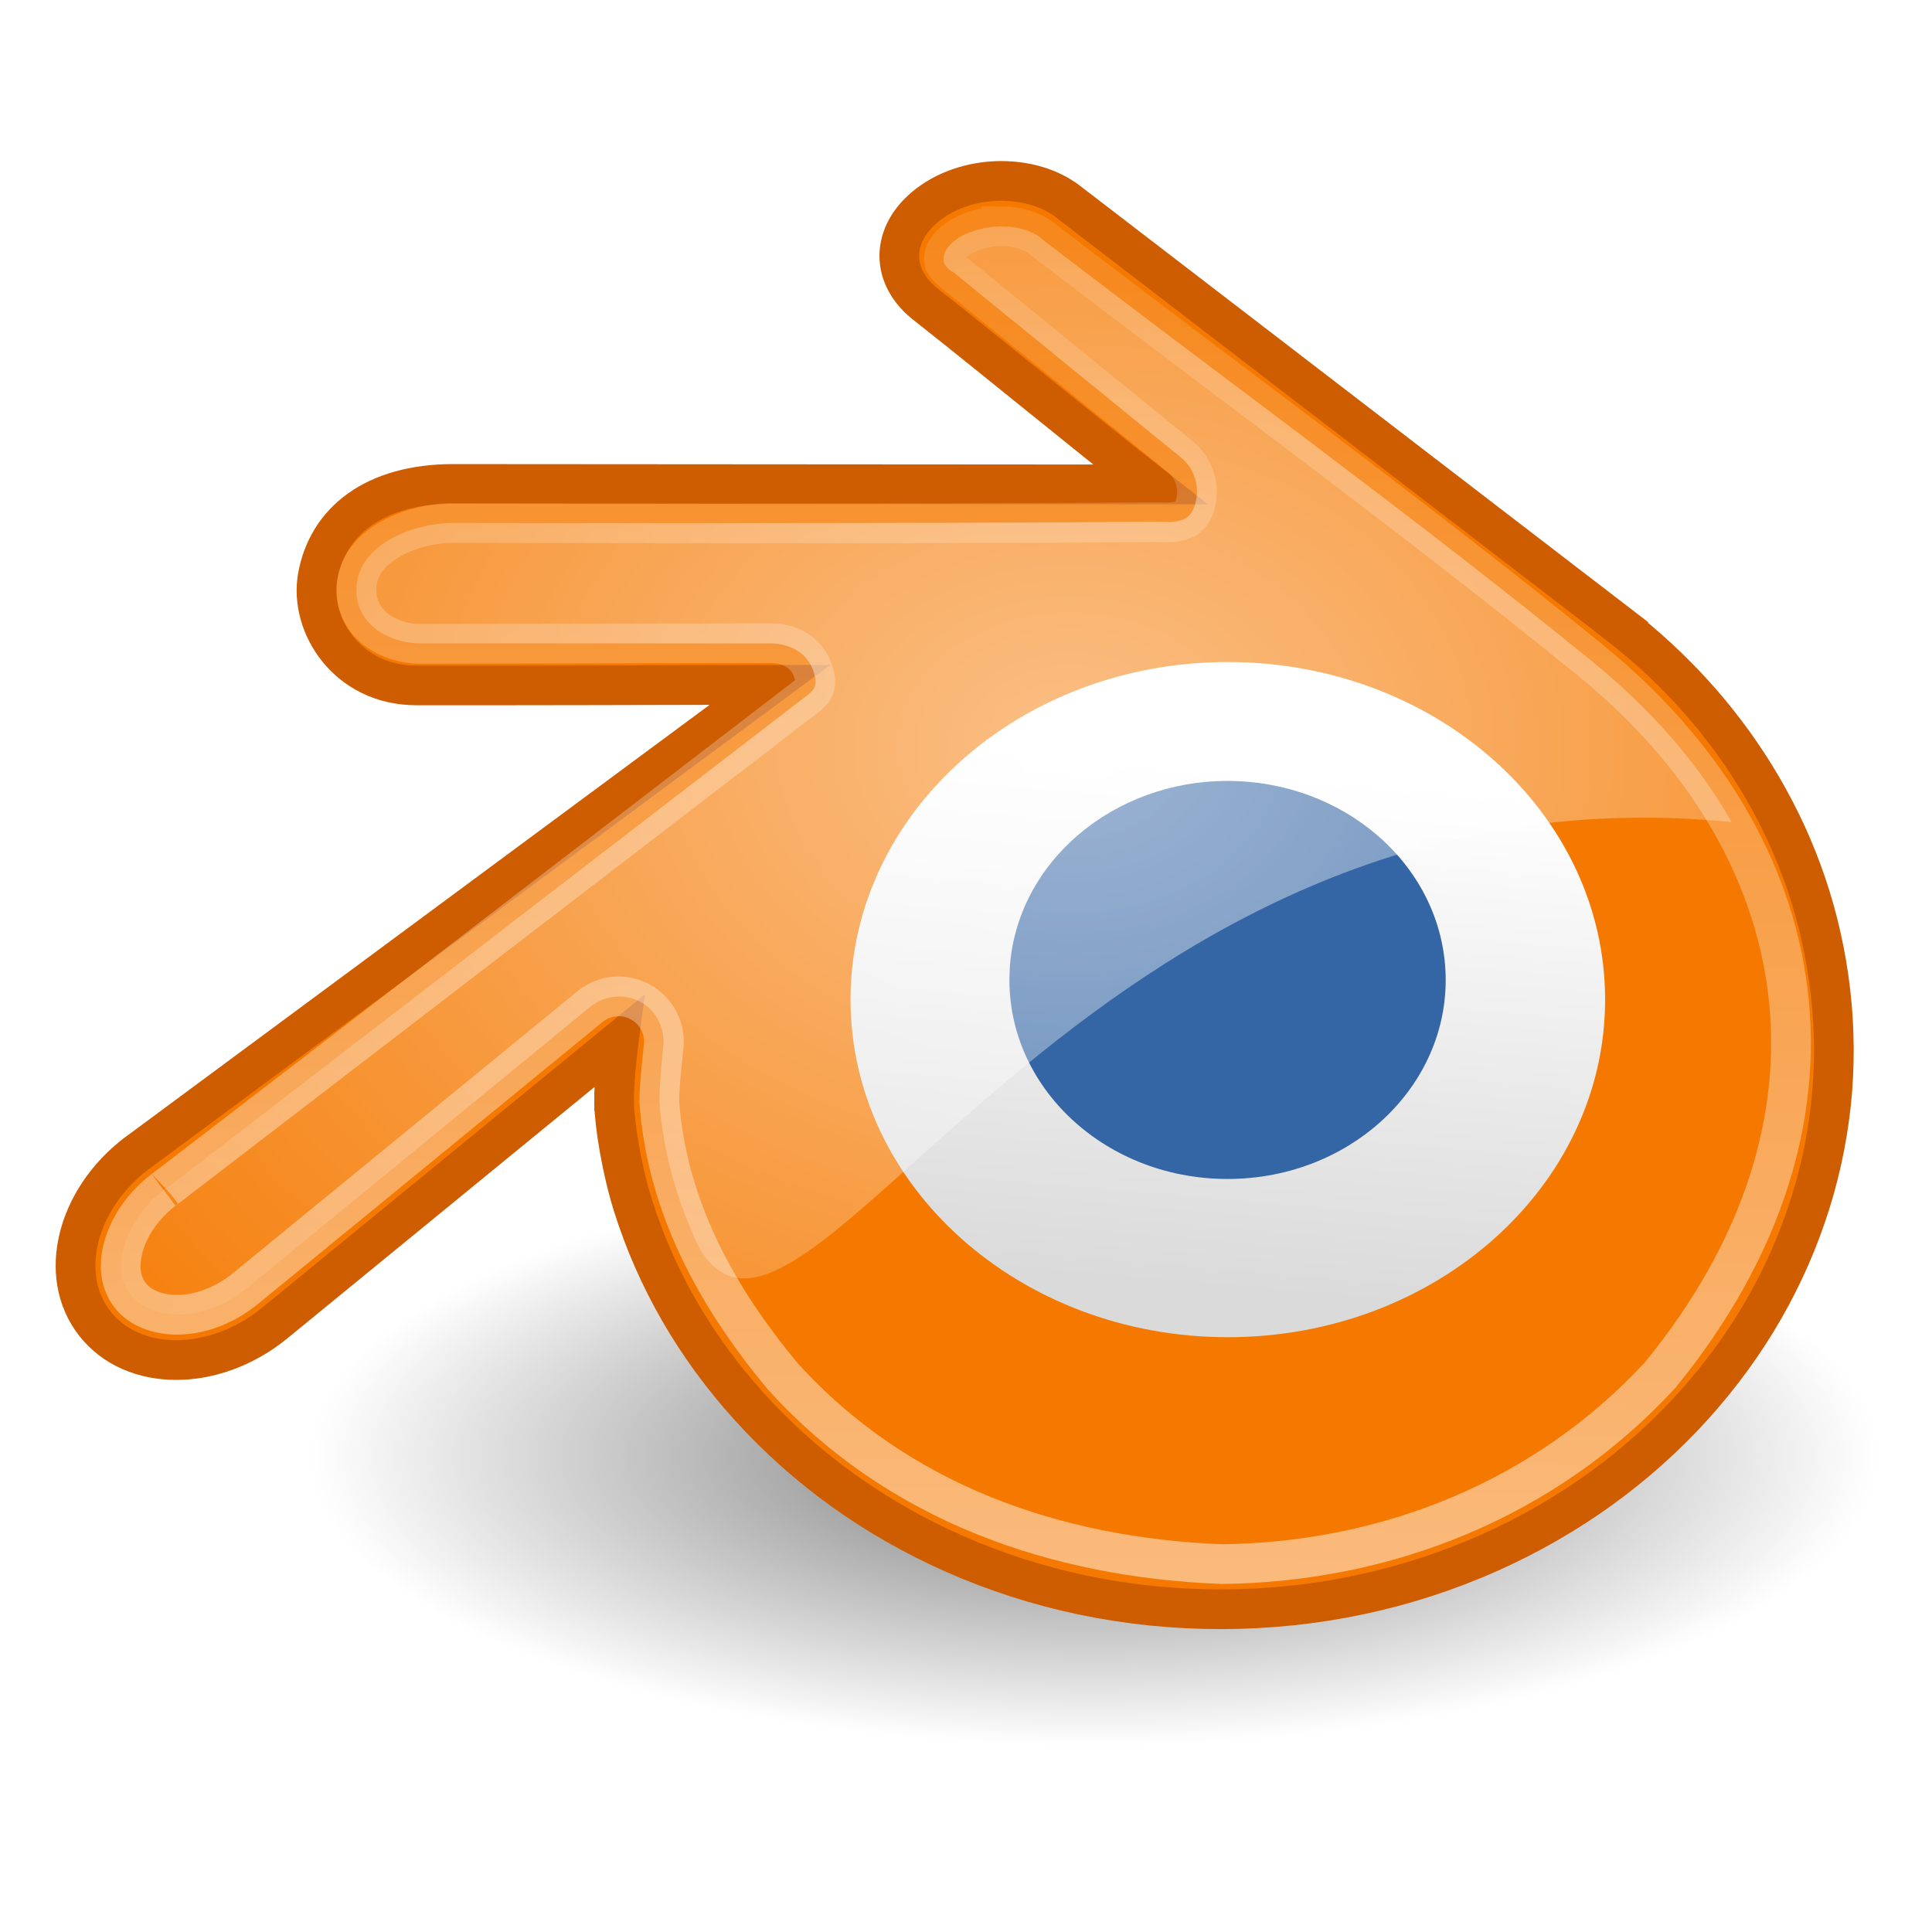
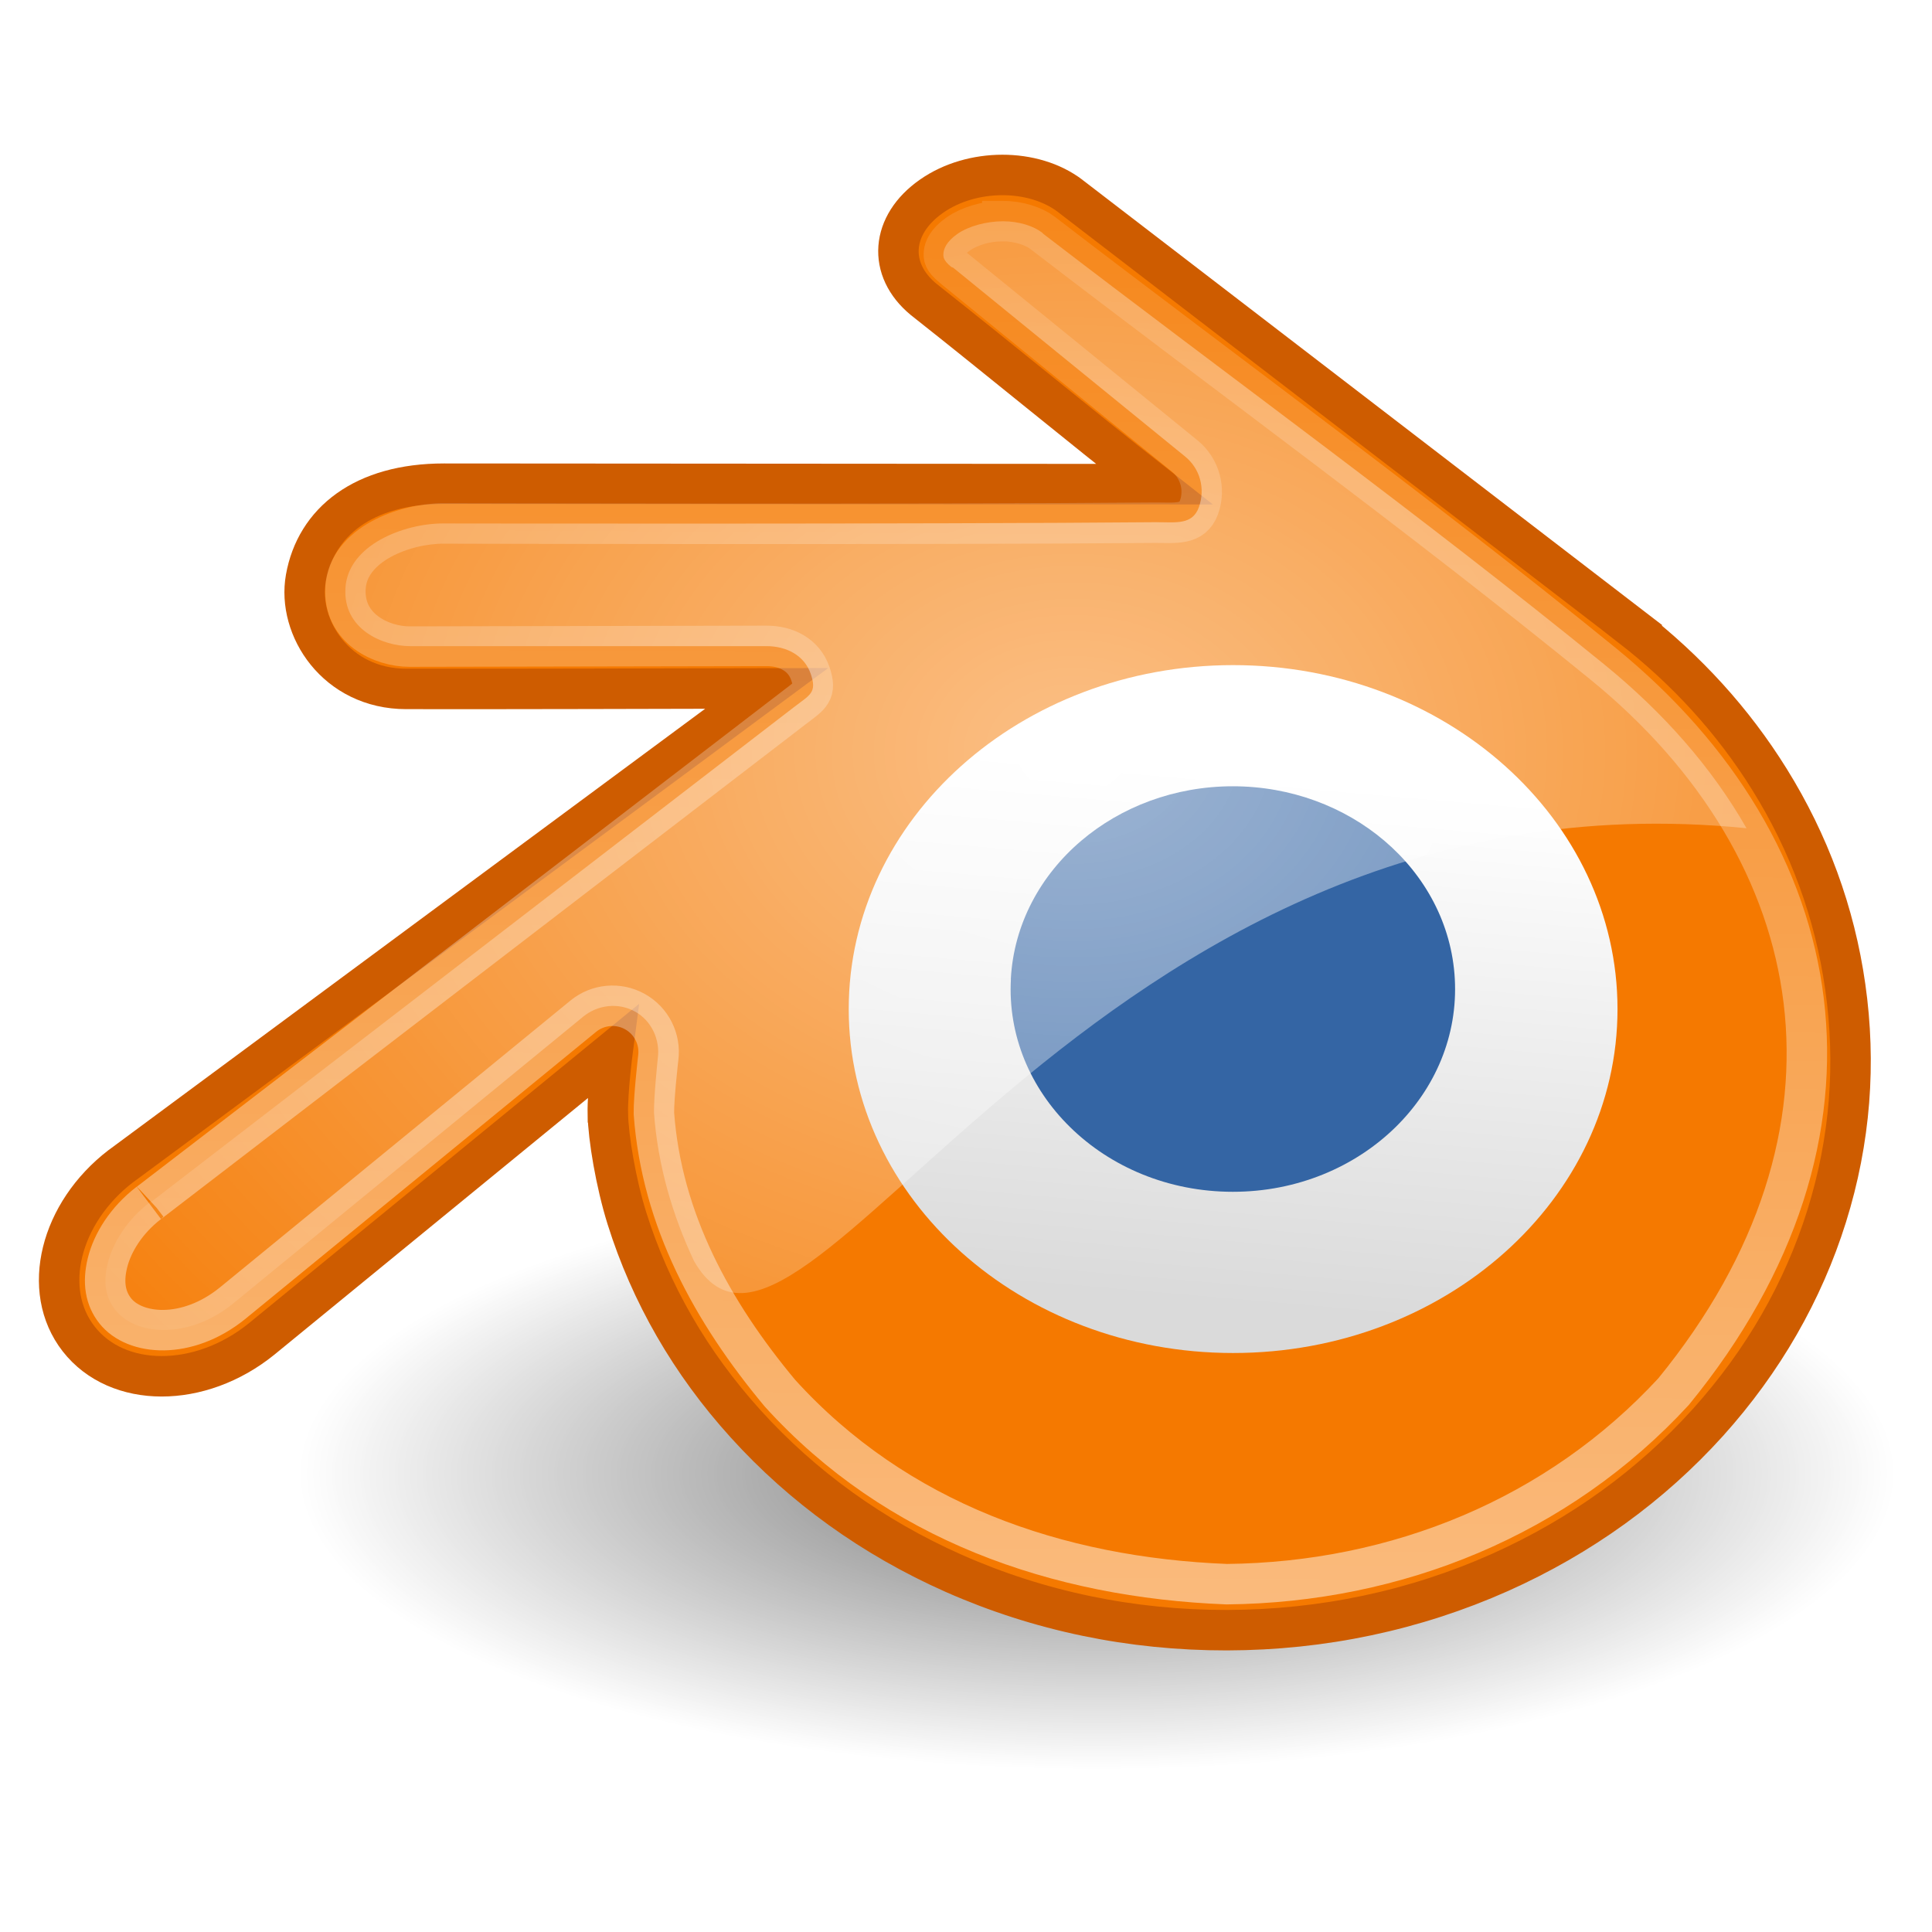
- <svg xmlns="http://www.w3.org/2000/svg" xmlns:xlink="http://www.w3.org/1999/xlink" width="32" height="32" id="svg7854" version="1.0">
+ <svg xmlns="http://www.w3.org/2000/svg" xmlns:xlink="http://www.w3.org/1999/xlink" width="192" height="192" id="svg7854" version="1.0">
  <defs id="defs7856">
    <linearGradient id="linearGradient39171">
      <stop style="stop-color:white;stop-opacity:1;" offset="0" id="stop39173" />
      <stop style="stop-color:white;stop-opacity:0;" offset="1" id="stop39175" />
    </linearGradient>
    <linearGradient id="linearGradient39155">
      <stop style="stop-color:white;stop-opacity:1;" offset="0" id="stop39157" />
      <stop style="stop-color:#dadada;stop-opacity:1;" offset="1" id="stop39159" />
    </linearGradient>
    <linearGradient id="linearGradient35500">
      <stop style="stop-color:white;stop-opacity:1;" offset="0" id="stop35502" />
      <stop style="stop-color:white;stop-opacity:0;" offset="1" id="stop35504" />
    </linearGradient>
    <linearGradient id="linearGradient35488">
      <stop style="stop-color:black;stop-opacity:1;" offset="0" id="stop35490" />
      <stop style="stop-color:black;stop-opacity:0;" offset="1" id="stop35492" />
    </linearGradient>
    <linearGradient id="linearGradient3564">
      <stop style="stop-color:white;stop-opacity:1;" offset="0" id="stop3566" />
      <stop style="stop-color:white;stop-opacity:0;" offset="1" id="stop3568" />
    </linearGradient>
    <linearGradient xlink:href="#linearGradient3564" id="linearGradient34576" gradientUnits="userSpaceOnUse" x1="185.99" y1="193.332" x2="190.465" y2="-458.058" gradientTransform="matrix(0.06818845,0,0,0.06818845,22.51112,27.02885)" />
    <radialGradient xlink:href="#linearGradient35488" id="radialGradient35494" cx="28.019" cy="38.984" fx="28.019" fy="38.984" r="15.468" gradientTransform="matrix(1,0,0,0.342857,0,25.61831)" gradientUnits="userSpaceOnUse" />
    <linearGradient xlink:href="#linearGradient35500" id="linearGradient35506" x1="21.204" y1="21.699" x2="20.156" y2="-26.908" gradientUnits="userSpaceOnUse" />
    <linearGradient xlink:href="#linearGradient39155" id="linearGradient39161" x1="31.188" y1="18.875" x2="29.875" y2="34.375" gradientUnits="userSpaceOnUse" />
    <radialGradient xlink:href="#linearGradient39171" id="radialGradient39177" cx="26.109" cy="19.669" fx="26.109" fy="19.669" r="20.279" gradientTransform="matrix(1.647222,0,0,1.26792,-15.47413,-5.79794)" gradientUnits="userSpaceOnUse" />
  </defs>
-   <g id="layer1" transform="translate(0,-16)">
-     <g id="blender" transform="matrix(0.6578207,0,0,0.6578207,-0.3850173,15.78226)">
+   <g id="layer1" transform="translate(0,144)">
+     <g id="g3199" transform="matrix(4.021255,0,0,4.021255,-4.125121,-146.2625)">
      <path transform="matrix(1.274286,0,0,1.377124,-7.569123,-16.70193)" d="m 43.487,38.984 c 0,2.929 -6.925,5.303 -15.468,5.303 -8.543,0 -15.468,-2.374 -15.468,-5.303 0,-2.929 6.925,-5.303 15.468,-5.303 8.543,0 15.468,2.374 15.468,5.303 z" id="path35486" style="opacity:0.549;color:#000000;fill:url(#radialGradient35494);fill-opacity:1;fill-rule:nonzero;stroke:none;stroke-width:1;marker:none;visibility:visible;display:inline;overflow:visible;enable-background:accumulate" />
      <path d="m 16.048,28.093 c 0.01,0.577 0.196,1.698 0.471,2.577 0.582,1.854 1.567,3.573 2.939,5.086 1.407,1.553 3.139,2.803 5.139,3.69 2.105,0.932 4.385,1.407 6.75,1.404 2.365,-0.005 4.645,-0.489 6.749,-1.427 2,-0.895 3.731,-2.148 5.138,-3.706 1.369,-1.52 2.353,-3.241 2.934,-5.096 0.294,-0.938 0.477,-1.889 0.553,-2.845 0.073,-0.939 0.042,-1.884 -0.092,-2.824 -0.26,-1.836 -0.896,-3.557 -1.873,-5.128 -0.896,-1.442 -2.048,-2.705 -3.417,-3.767 0,0 0.002,-0.002 0.002,-0.002 0,0 -13.828,-10.62 -13.828,-10.62 -0.012,-0.01 -0.023,-0.02 -0.035,-0.028 -0.909,-0.696 -2.435,-0.694 -3.432,0.005 -1.011,0.706 -1.092,1.809 -0.196,2.548 1.9,1.5 3.792,3.068 5.702,4.568 0,0 -17.552,-0.012 -17.552,-0.012 -1.995,0 -3.168,0.948 -3.415,2.334 -0.218,1.223 0.748,2.738 2.48,2.738 2.957,0.004 5.942,-0.007 8.909,-0.013 0,0 -15.902,11.764 -15.902,11.764 -0.021,0.016 -0.041,0.029 -0.062,0.045 -1.497,1.148 -1.983,3.059 -1.04,4.268 0.96,1.23 2.998,1.231 4.515,0.006 0,0 8.678,-7.102 8.678,-7.102 0,0 -0.125,0.96 -0.116,1.536 z" id="path2482" style="fill:#f57900;fill-rule:evenodd;stroke:#ce5c00;stroke-width:1;stroke-linecap:butt;stroke-linejoin:miter;stroke-miterlimit:4;stroke-dasharray:none" />
      <path transform="matrix(0.821621,0,0,0.839506,5.875686,3.882724)" d="m 42.75,25.75 c 0,5.592 -5.177,10.125 -11.562,10.125 -6.386,0 -11.562,-4.533 -11.562,-10.125 0,-5.592 5.177,-10.125 11.562,-10.125 6.386,0 11.562,4.533 11.562,10.125 z" id="path39153" style="color:#000000;fill:url(#linearGradient39161);fill-opacity:1;fill-rule:nonzero;stroke:none;stroke-width:1;marker:none;visibility:visible;display:inline;overflow:visible;enable-background:accumulate" />
      <path id="path3562" d="m 25.797,6.027 c -0.405,5.53e-4 -0.819,0.126 -1.095,0.32 -7.14e-4,7.142e-4 -0.001,0.001 -0.002,0.002 -0.28,0.196 -0.337,0.368 -0.345,0.46 -0.008,0.092 -0.013,0.167 0.19,0.335 0.019,0.016 0.037,0.032 0.055,0.049 0.124,0.101 5.704,4.639 5.704,4.639 0.374,0.304 0.516,0.81 0.355,1.264 -0.161,0.454 -0.589,0.383 -1.071,0.384 -5.634,0.051 -17.61,0.019 -17.61,0.019 -0.953,6.38e-4 -2.347,0.517 -2.414,1.586 -0.064,1.025 0.909,1.457 1.578,1.457 0,0 8.83,-0.017 8.83,-0.017 0.488,-5.91e-4 0.923,0.222 1.08,0.684 0.158,0.462 0.003,0.532 -0.384,0.829 0,0 -15.901,12.206 -15.901,12.206 -0.001,0.001 -0.003,0.003 -0.004,0.004 -0.064,0.049 -0.085,0.062 -0.062,0.045 -0.554,0.425 -0.896,0.981 -1.019,1.477 -0.122,0.496 -0.047,0.883 0.188,1.183 0.479,0.613 1.769,0.732 2.898,-0.179 0,0 8.673,-7.098 8.673,-7.098 0.362,-0.296 0.868,-0.341 1.276,-0.113 0.408,0.227 0.637,0.681 0.576,1.145 0,0 -0.113,0.98 -0.107,1.37 0.192,2.636 1.448,4.915 3.115,6.915 2.878,3.173 6.849,4.556 11.042,4.72 4.203,-0.044 8.186,-1.662 11.042,-4.758 5.219,-6.386 3.942,-13.364 -1.747,-17.993 C 36.144,13.302 31.428,9.879 26.82,6.34 c -0.004,-0.004 -0.009,-0.007 -0.013,-0.011 -0.007,-0.005 -0.014,-0.01 -0.021,-0.015 -0.211,-0.161 -0.585,-0.288 -0.989,-0.288 z" style="opacity:0.486;fill:none;stroke:url(#linearGradient34576);stroke-width:1;stroke-linecap:butt;stroke-linejoin:miter;stroke-miterlimit:4;stroke-opacity:1;stroke-dasharray:none" />
      <path d="m 26.007,24.754 c 0.074,-1.361 0.739,-2.563 1.739,-3.413 0.984,-0.836 2.304,-1.347 3.747,-1.347 1.442,0 2.762,0.511 3.746,1.347 1.001,0.851 1.665,2.051 1.74,3.412 0.077,1.401 -0.483,2.702 -1.464,3.665 -1.001,0.981 -2.427,1.598 -4.021,1.598 -1.595,0 -3.022,-0.616 -4.022,-1.598 -0.982,-0.963 -1.541,-2.264 -1.463,-3.664 z" id="path2478" style="fill:#3465a4;fill-rule:evenodd;stroke:none" />
      <path id="path39166" d="m 25.812,6.031 c -0.405,5.528e-4 -0.848,0.119 -1.125,0.312 -0.28,0.196 -0.335,0.376 -0.344,0.469 -0.008,0.092 -0.015,0.176 0.188,0.344 0.019,0.016 0.045,0.014 0.062,0.031 0.124,0.101 5.719,4.656 5.719,4.656 0.374,0.304 0.504,0.796 0.344,1.25 -0.161,0.454 -0.581,0.373 -1.062,0.375 -5.634,0.051 -17.625,0.031 -17.625,0.031 -0.953,6.38e-4 -2.34,0.525 -2.406,1.594 -0.064,1.025 0.925,1.438 1.594,1.438 0,-1e-6 8.812,0 8.812,0 0.488,-5.92e-4 0.936,0.225 1.094,0.688 0.158,0.462 -0.019,0.515 -0.406,0.812 0,0 -15.875,12.219 -15.875,12.219 -0.001,0.001 -0.03,-0.001 -0.031,0 -0.064,0.049 -0.054,0.049 -0.031,0.031 -0.554,0.425 -0.909,1.004 -1.031,1.5 -0.122,0.496 -0.047,0.856 0.188,1.156 0.479,0.613 1.778,0.755 2.906,-0.156 1e-7,10e-7 8.656,-7.094 8.656,-7.094 0.362,-0.296 0.873,-0.352 1.281,-0.125 0.408,0.227 0.623,0.693 0.562,1.156 0,-1e-6 -0.1,0.954 -0.094,1.344 0.095,1.302 0.452,2.522 0.989,3.664 C 20.8,36.321 27.771,19.393 44.188,21.031 43.34,19.544 42.151,18.185 40.656,16.969 36.16,13.31 31.42,9.883 26.812,6.344 26.805,6.339 26.788,6.318 26.781,6.312 26.571,6.151 26.217,6.031 25.812,6.031 z" style="opacity:0.52;fill:url(#radialGradient39177);fill-opacity:1;fill-rule:evenodd;stroke:none" />
    </g>
  </g>
</svg>
